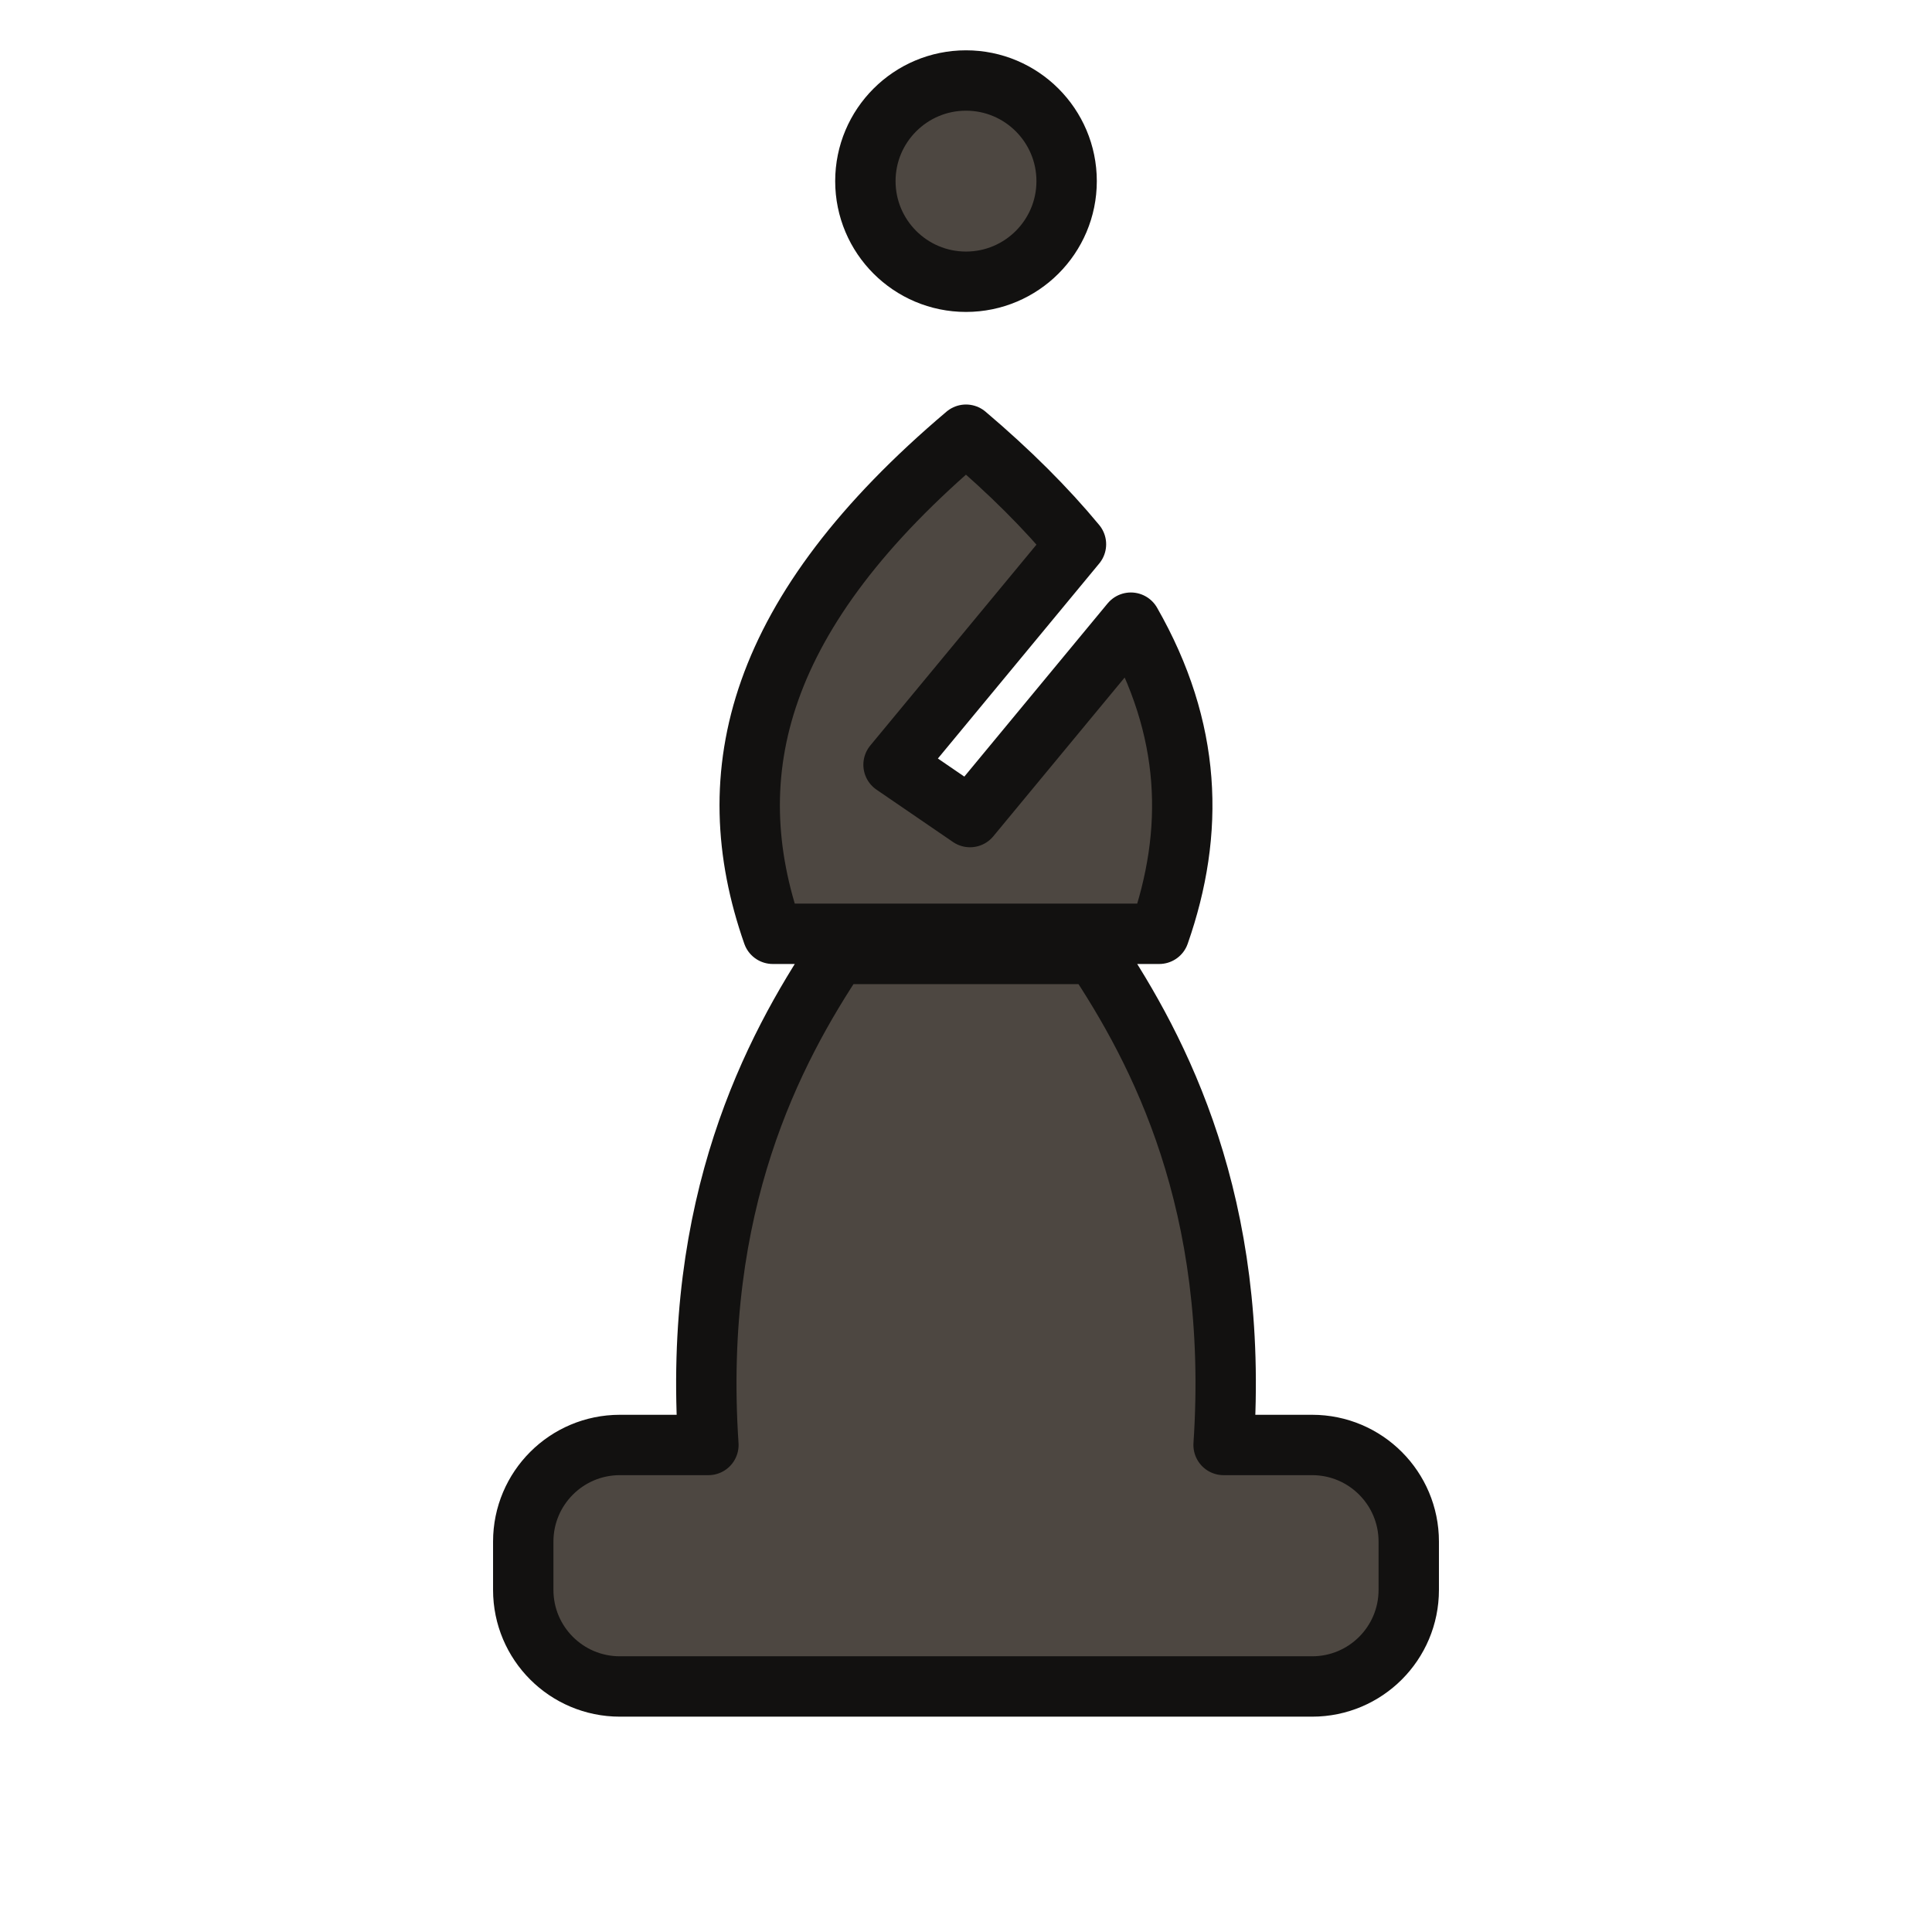
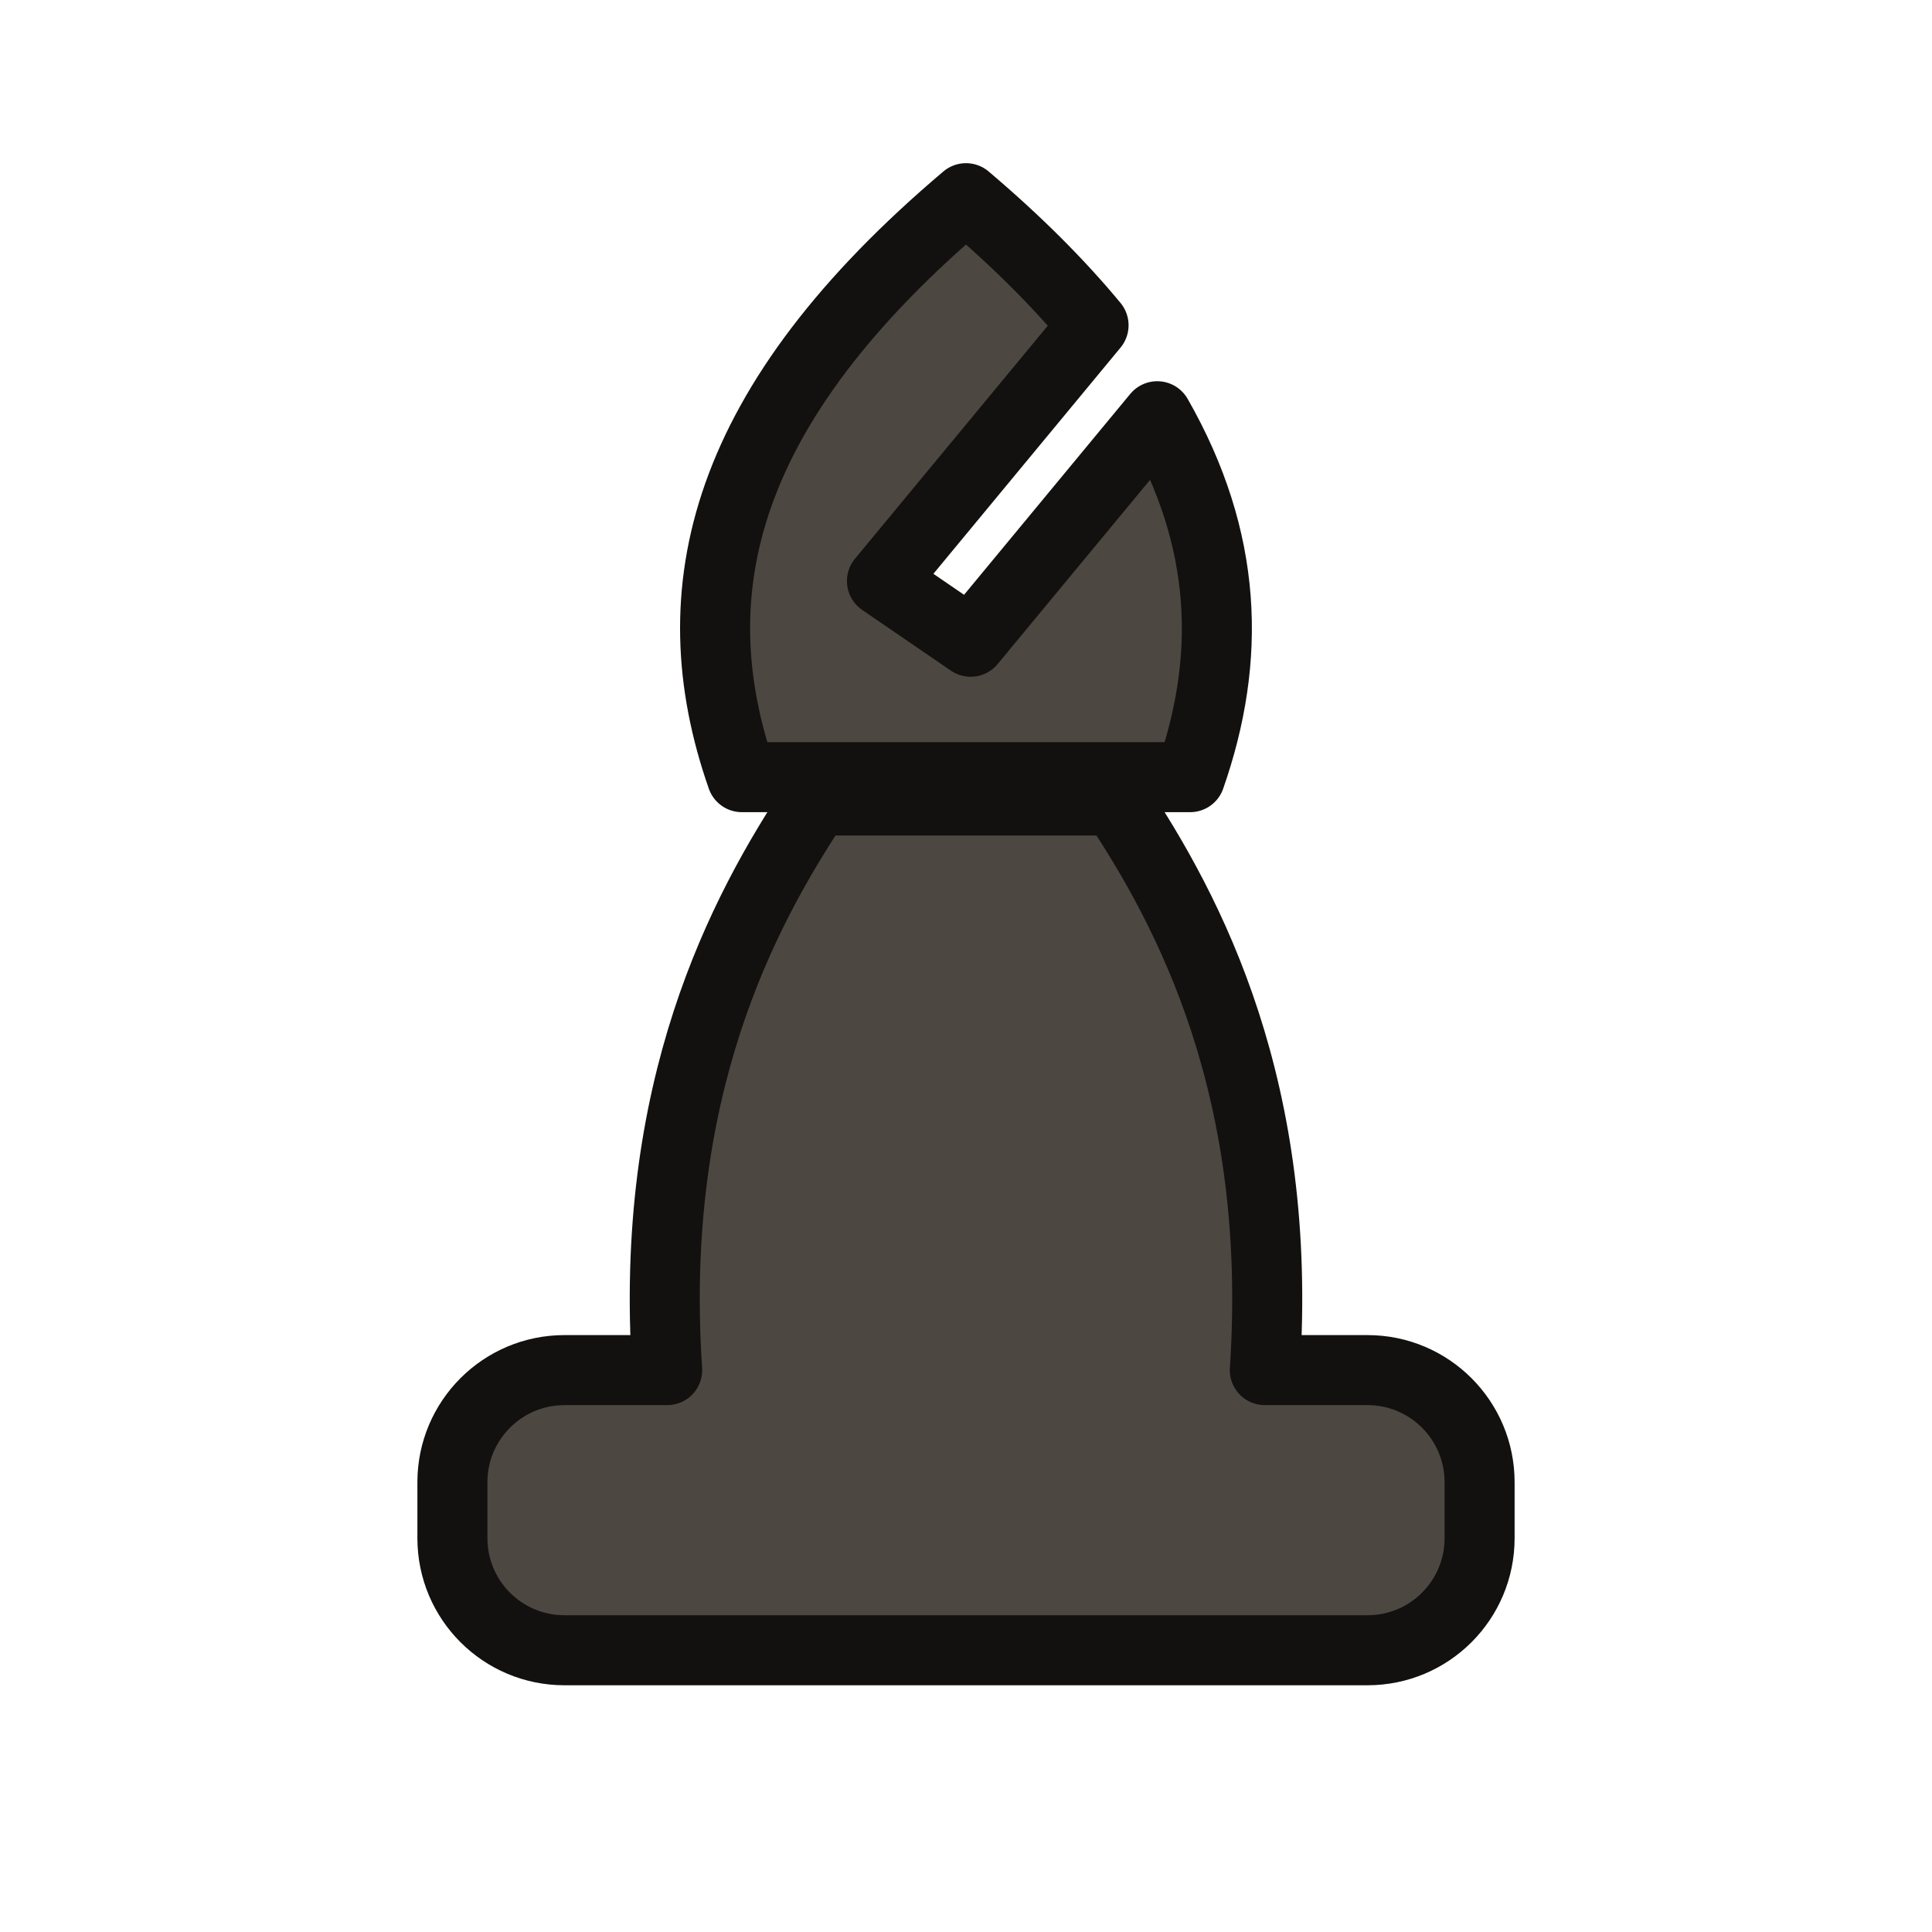
<svg xmlns="http://www.w3.org/2000/svg" viewBox="0 0 45 45" fill="none">
  <g transform="scale(1.875)">
-     <path transform="translate(6.50 1.00)" fill-rule="evenodd" d="M 7.1 10.85 C 7.9 12.05 8.9 13.95 8.7 16.95 L 9.8 16.95 C 10.463 16.95 11 17.488 11 18.15 L 11 18.75 C 11 19.413 10.463 19.95 9.8 19.95 L 1.2 19.95 C 0.537 19.95 0 19.413 0 18.75 L 0 18.15 C 0 17.488 0.537 16.95 1.2 16.95 L 2.3 16.95 C 2.1 13.95 3.1 12.05 3.9 10.85 L 7.1 10.85 Z M 5.5 4.4 C 6.045 4.862 6.497 5.315 6.866 5.761 L 4.6 8.5 L 5.55 9.15 L 7.548 6.735 C 8.304 8.058 8.345 9.328 7.9 10.6 L 3.1 10.6 C 2.4 8.6 2.9 6.6 5.5 4.4 Z M 5.5 0 C 6.19 0 6.75 0.56 6.75 1.25 C 6.75 1.94 6.19 2.5 5.5 2.5 C 4.81 2.5 4.25 1.94 4.25 1.25 C 4.25 0.56 4.81 0 5.5 0 Z" fill="#4D4741" stroke="#121110" stroke-width="0.75" stroke-linejoin="round" />
+     <g transform="translate(12 20.5) scale(1.16) translate(-12 -20.95)">
+       <path transform="translate(6.50 1.00)" fill-rule="evenodd" d="M 7.1 10.85 C 7.9 12.05 8.9 13.95 8.7 16.95 L 9.8 16.95 C 10.463 16.95 11 17.488 11 18.15 L 11 18.75 C 11 19.413 10.463 19.95 9.8 19.95 L 1.2 19.95 C 0.537 19.95 0 19.413 0 18.75 L 0 18.15 C 0 17.488 0.537 16.95 1.2 16.95 L 2.3 16.95 C 2.1 13.95 3.1 12.05 3.9 10.85 L 7.1 10.85 Z M 5.5 4.4 C 6.045 4.862 6.497 5.315 6.866 5.761 L 4.6 8.5 L 5.55 9.15 L 7.548 6.735 C 8.304 8.058 8.345 9.328 7.9 10.6 L 3.1 10.6 C 2.4 8.6 2.9 6.6 5.5 4.4 Z" fill="#4D4741" stroke="#121110" stroke-width="0.75" stroke-linejoin="round" />
+     </g>
  </g>
</svg>
